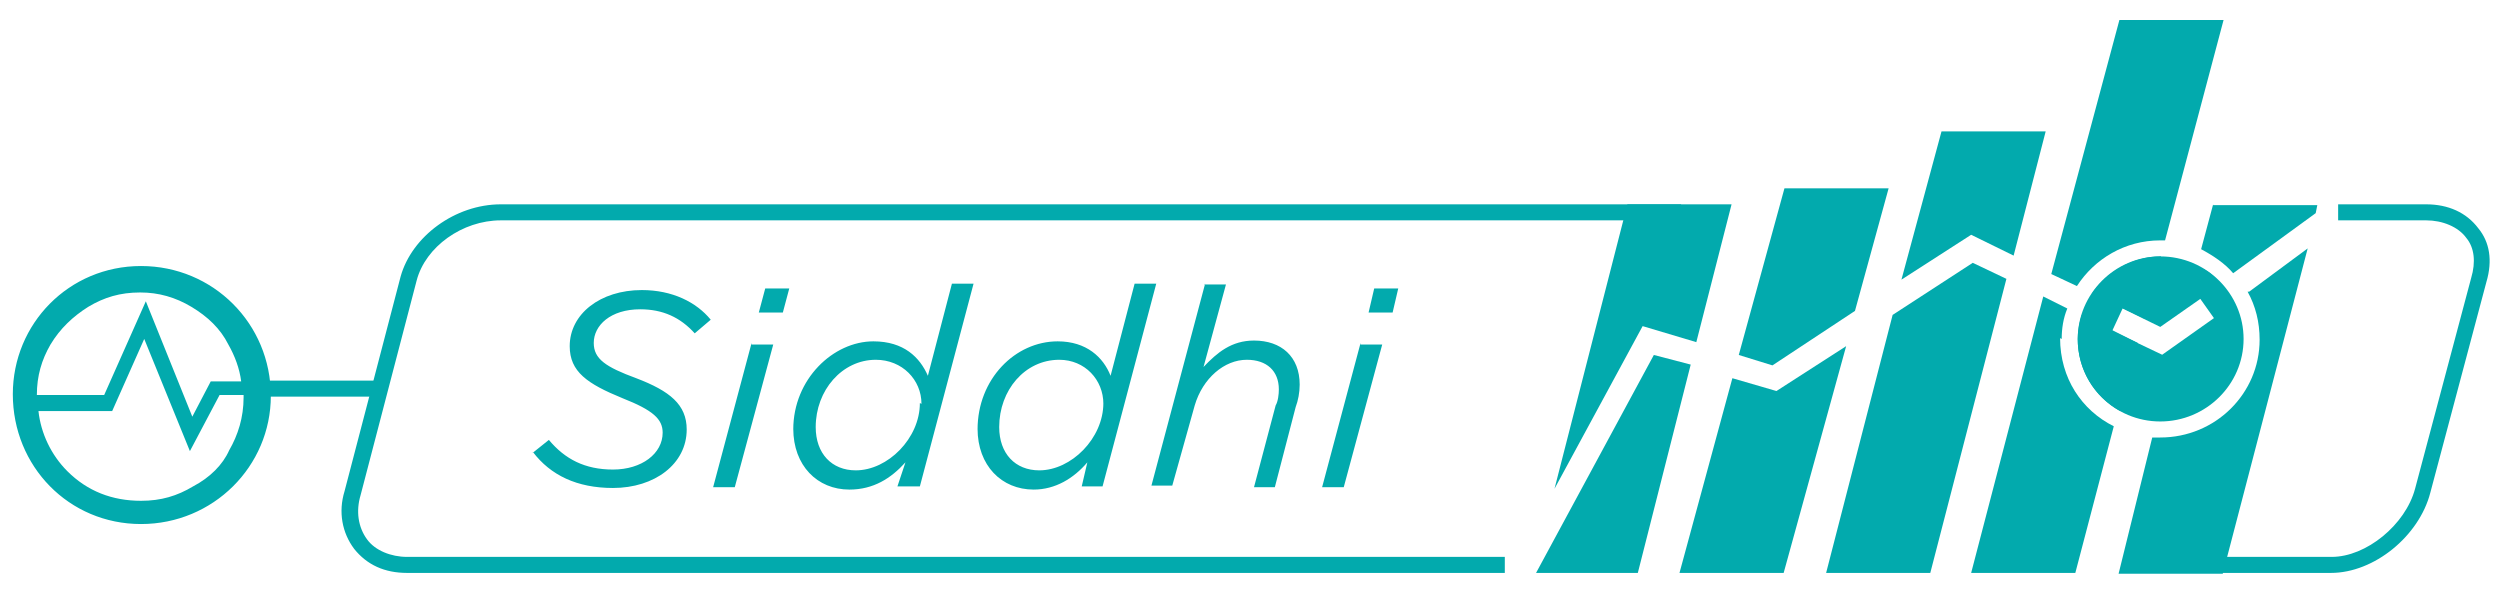
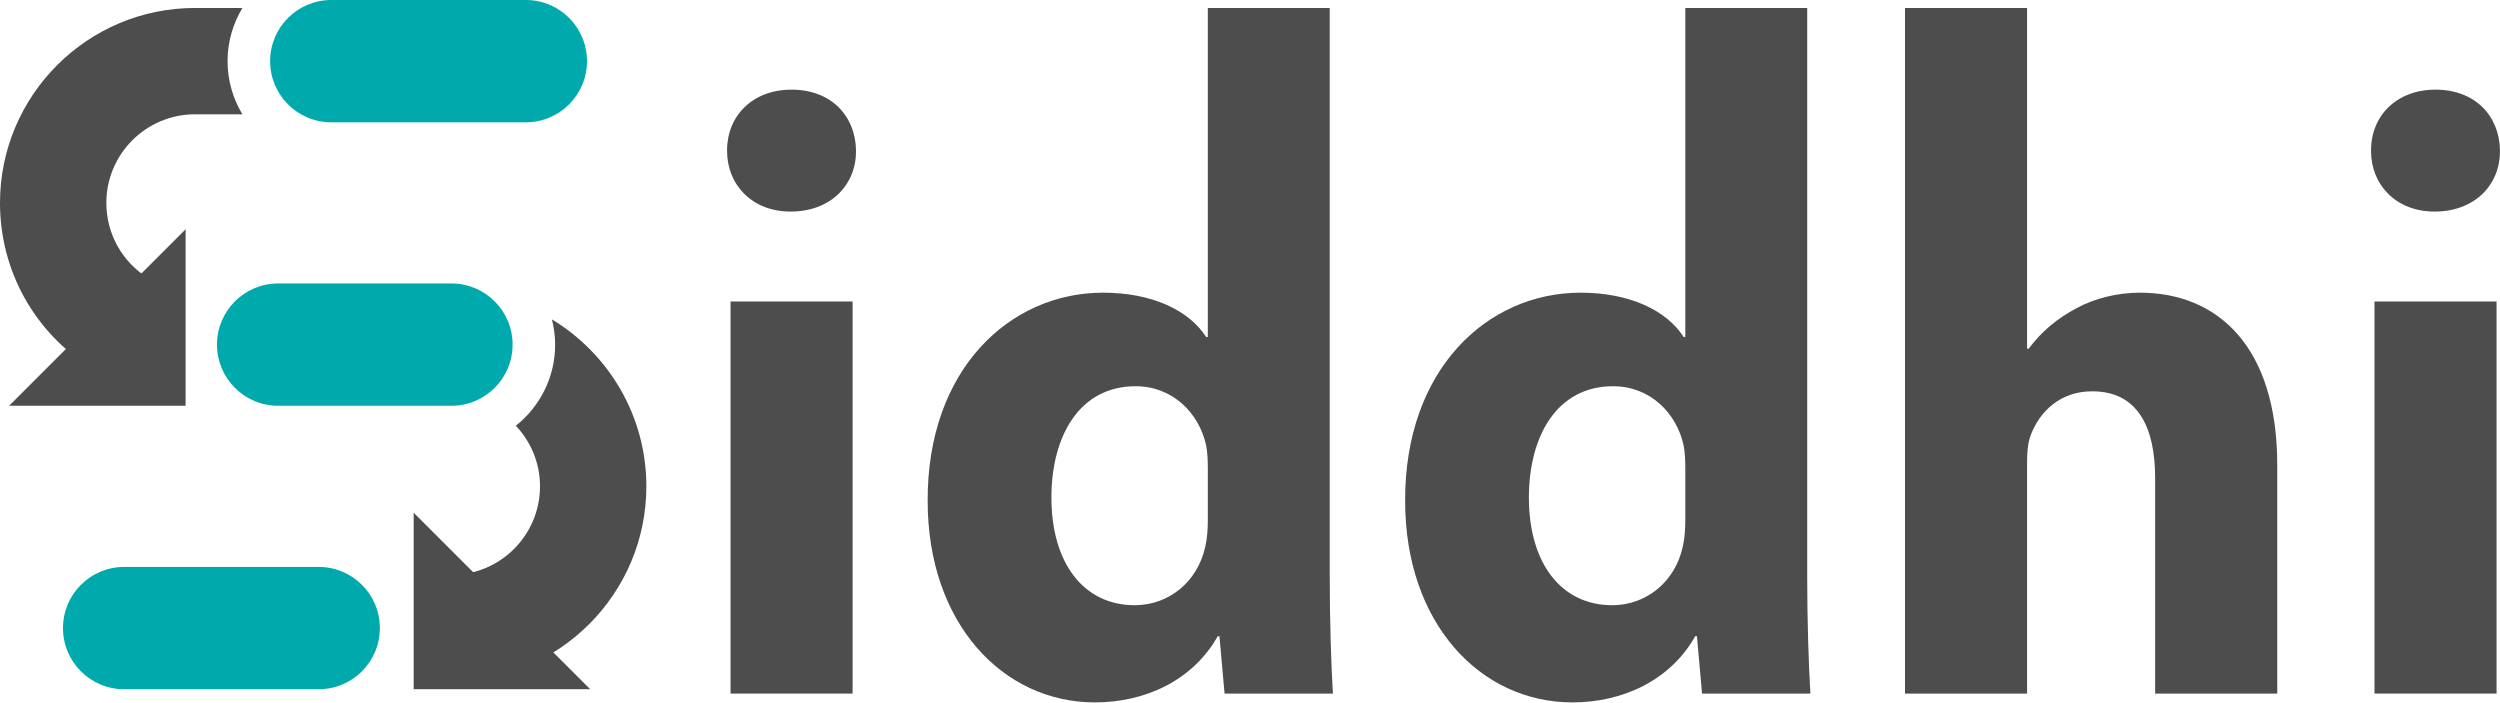
- <svg xmlns="http://www.w3.org/2000/svg" width="312" height="74" viewBox="0 0 312 74">
-   <g fill="#02AAAD">
-     <path d="M66.5 56.5l2-1.6c2 2.4 4.5 3.7 8 3.7 3.6 0 6.2-2 6.2-4.6 0-1.7-1.2-2.8-5-4.3-4.4-1.8-6.6-3.3-6.6-6.5 0-4 3.8-7 9-7 3.8 0 6.8 1.5 8.6 3.7l-2 1.7c-1.8-2-4-3-6.8-3-3.7 0-5.8 2-5.8 4.2 0 2 1.5 3 5.3 4.4 4.2 1.6 6.3 3.3 6.3 6.4 0 4.3-4 7.3-9.2 7.3-4.5 0-7.8-1.6-10-4.5zM93.8 43h2.7l-4.8 17.8H89l4.8-18zm1.7-7h3l-.8 3h-3l.8-3zM99 53.6c0-6.3 5-11 10-11 3.8 0 5.8 2 6.8 4.3l3-11.5h2.7l-6.7 25.3H112l1-3c-1.8 2-4 3.4-7 3.4-4 0-7-3-7-7.6zm16-3.2c0-3-2.4-5.5-5.7-5.5-4.2 0-7.5 3.8-7.5 8.4 0 3.3 2 5.4 5 5.4 4 0 8-4 8-8.4zM122 53.6c0-6.3 4.7-11 10-11 3.6 0 5.7 2 6.6 4.3l3-11.5h2.7l-6.7 25.3H135l.7-3c-1.7 2-4 3.4-6.7 3.4-4 0-7-3-7-7.6zm15.7-3.2c0-3-2.3-5.5-5.5-5.5-4.3 0-7.5 3.8-7.5 8.4 0 3.3 2 5.4 5 5.4 4 0 8-4 8-8.4zM150.3 35.5h2.7l-2.8 10.3c1.7-1.8 3.5-3.3 6.3-3.3 3.4 0 5.7 2 5.7 5.5 0 1-.2 2-.5 2.8l-2.6 10h-2.6l2.7-10.2c.3-.5.4-1.4.4-2 0-2.3-1.5-3.7-4-3.7-2.8 0-5.5 2.3-6.5 5.7l-2.8 10h-2.6l6.7-25.2zM169.8 43h2.7l-4.8 17.8H165l4.8-18zm1.7-7h3l-.7 3h-3l.7-3z" />
-   </g>
-   <path fill="#02AAAD" d="M187.8 71.5h-137c-2.8 0-5-1-6.6-3-1.5-2-2-4.6-1.2-7.2l7-26.8c1.4-5 6.8-9 12.5-9h147.3v2H62.5c-4.8 0-9.4 3.3-10.5 7.5l-7 26.8c-.6 2-.3 4 .8 5.5 1 1.4 3 2.2 5 2.2h137v2zM291 71.5h-22.7v-2H291c4.3 0 9.2-4 10.4-8.5l7-26.3c.6-2 .4-3.8-.6-5-1-1.4-3-2.2-5-2.2h-11v-2h11c2.7 0 5 1 6.5 3 1.4 1.7 1.8 4 1 6.7l-7 26.3c-1.4 5.4-7 10-12.4 10zM17.6 33.2c-9 0-16 7.2-16 16 0 9 7 16.2 16 16.2s16.2-7.2 16.2-16c0-9-7.2-16.2-16.2-16.2zM6.3 43c1.2-2 2.8-3.5 4.7-4.7 2-1.2 4-1.8 6.5-1.8 2.3 0 4.4.6 6.4 1.8 2 1.2 3.6 2.7 4.6 4.7.8 1.4 1.4 3 1.6 4.6h-3.8L24 52l-5.8-14.4L13 49.3H4.6c0-2.4.6-4.4 1.7-6.3zm22.3 13.2c-.8 1.8-2.4 3.4-4.5 4.5-2 1.2-4 1.8-6.5 1.8-3.6 0-6.7-1.2-9.2-3.7-2-2-3.3-4.7-3.6-7.5H14l4-9 5.7 14 3.7-7h3v.3c0 2.5-.7 4.7-1.8 6.6z" />
-   <path fill="#02AAAD" d="M31.8 47.5h16v2h-16z" />
-   <g fill="#02AAAD">
-     <path d="M246 29.3l5.3 2.6 4-15.5h-13l-5 18.5" />
-     <path d="M246.2 32.8l-10 6.5-8.3 32.2h13l9.5-36.7" />
-   </g>
-   <g fill="#02AAAD">
-     <path d="M221.2 45.6l10.3-6.8 4.2-15.3h-13L217 44.3M221.7 48.8l-5.5-1.6-6.6 24.3h13l7.8-28.3" />
-   </g>
-   <g fill="#02AAAD">
-     <path d="M205 40.7l6.7 2 4.4-17.2h-13L194 61" />
-     <path d="M206.4 44.3l-14.7 27.2h12.7l6.6-26" />
-   </g>
-   <path fill="#02AAAD" d="M280.5 36.4c1 1.8 1.5 3.8 1.5 6 0 6.7-5.5 12.2-12.4 12.2h-1l-4.2 17h13L288 31l-7.3 5.4z" />
-   <path fill="#02AAAD" d="M269.6 32c-5.7 0-10.3 4.7-10.3 10.3 0 5.7 4.6 10.3 10.3 10.3 5.7 0 10.4-4.6 10.4-10.3 0-5.6-4.6-10.3-10.4-10.3zm.3 12.3l-6.3-3 1.3-2.8 4.7 2.3 5-3.5 1.7 2.4-6.5 4.6z" />
-   <g fill="#02AAAD">
-     <path d="M264.6 51.2l2.2-8.4-7-3.5c-.3 1-.5 2-.5 3 0 3.8 2 7.2 5.3 9z" />
-     <path d="M257.3 42.3c0-1.3.2-2.6.7-3.8L255 37l-9 34.5h13l4.8-18.3c-4-2-6.7-6-6.7-11z" />
-   </g>
-   <g fill="#02AAAD">
-     <path d="M269.6 30h.6l7.3-27.5h-13L256 34.2l3.2 1.5c2.2-3.4 6-5.7 10.4-5.7zM269.6 32c-3.5 0-6.7 2-8.5 4.6l6.6 3.2 2-7.8z" />
-   </g>
-   <g fill="#02AAAD">
-     <path d="M274.2 33l-1.3 5.2 4-3c-.7-1-1.7-1.6-2.8-2zM276.2 25.5l-1.5 5.6c1.5.8 3 1.8 4 3l10.3-7.5.2-1h-13z" />
+ <svg xmlns="http://www.w3.org/2000/svg" version="1.1" id="siddhi-logo" x="0px" y="0px" viewBox="0 0 200 56.192" enable-background="new 0 0 200 56.192" xml:space="preserve">
+   <g>
+     <g>
+       <path fill="#00AAAC" d="M25.497,55.138H9.93c-2.702,0-4.892-2.19-4.892-4.892s2.19-4.892,4.892-4.892h15.567    c2.702,0,4.892,2.19,4.892,4.892S28.199,55.138,25.497,55.138z" />
+     </g>
+     <path fill="#4D4D4D" d="M44.153,25.551c0.163,0.647,0.259,1.321,0.259,2.018c0,2.628-1.232,4.969-3.144,6.49   c1.195,1.269,1.933,2.972,1.933,4.848c0,3.906-3.178,7.084-7.084,7.084V54.5c8.598,0,15.592-6.995,15.592-15.592   C51.709,33.248,48.677,28.284,44.153,25.551z" />
+     <path fill="#00AAAC" d="M36.116,32.461H22.251c-2.702,0-4.892-2.19-4.892-4.892s2.19-4.892,4.892-4.892h13.865   c2.702,0,4.892,2.19,4.892,4.892S38.818,32.461,36.116,32.461z" />
+     <path fill="#4D4D4D" d="M15.592,9.146h3.8c-0.748-1.246-1.187-2.698-1.187-4.254s0.439-3.008,1.187-4.254h-3.8   C6.995,0.638,0,7.633,0,16.231c0,5.404,2.736,10.346,7.32,13.219l4.518-7.209c-2.085-1.307-3.33-3.553-3.33-6.009   C8.508,12.324,11.686,9.146,15.592,9.146z" />
+     <path fill="#00AAAC" d="M42.068,9.785H26.501c-2.702,0-4.892-2.19-4.892-4.892S23.799,0,26.501,0h15.567   c2.702,0,4.892,2.19,4.892,4.892S44.77,9.785,42.068,9.785z" />
+     <g>
+       <polygon fill="#4D4D4D" points="33.094,55.138 47.213,55.138 33.094,41.018   " />
+     </g>
+     <g>
+       <polygon fill="#4D4D4D" points="14.849,32.461 0.73,32.461 14.849,18.342   " />
+     </g>
+     <path fill="#4D4D4D" d="M68.483,12.055c0.013,2.715-1.994,4.871-5.242,4.871c-3.087,0-5.087-2.156-5.075-4.871   c-0.012-2.787,2.034-4.883,5.162-4.883C66.478,7.172,68.445,9.258,68.483,12.055z" />
+     <rect x="58.442" y="24.119" fill="#4D4D4D" width="9.766" height="31.368" />
+     <path fill="#4D4D4D" d="M106.378,0.638v45.479c0,3.56,0.122,7.27,0.256,9.37h-8.669l-0.41-4.593h-0.135   c-1.975,3.516-5.774,5.298-9.819,5.298c-7.402,0-13.388-6.357-13.388-16.106c-0.048-10.532,6.567-16.672,14.035-16.672   c3.876,0,6.845,1.379,8.248,3.546h0.129V0.638H106.378z M96.625,37.433c0-0.546-0.021-1.209-0.128-1.768   c-0.556-2.617-2.682-4.767-5.653-4.767c-4.47,0-6.731,3.962-6.731,8.905c0,5.279,2.6,8.614,6.663,8.614   c2.773,0,5.049-1.922,5.643-4.674c0.161-0.671,0.207-1.424,0.207-2.206V37.433z" />
+     <path fill="#4D4D4D" d="M144.576,0.638v45.479c0,3.56,0.122,7.27,0.257,9.37h-8.669l-0.41-4.593h-0.135   c-1.975,3.516-5.774,5.298-9.819,5.298c-7.402,0-13.388-6.357-13.388-16.106c-0.048-10.532,6.567-16.672,14.035-16.672   c3.876,0,6.845,1.379,8.248,3.546h0.129V0.638H144.576z M134.824,37.433c0-0.546-0.021-1.209-0.128-1.768   c-0.556-2.617-2.682-4.767-5.653-4.767c-4.47,0-6.731,3.962-6.731,8.905c0,5.279,2.6,8.614,6.663,8.614   c2.773,0,5.049-1.922,5.643-4.674c0.161-0.671,0.207-1.424,0.207-2.206V37.433z" />
+     <path fill="#4D4D4D" d="M152.401,0.638h9.766v27.258h0.128c1.02-1.372,2.271-2.416,3.819-3.237   c1.447-0.786,3.267-1.245,5.075-1.245c6.227,0,10.99,4.314,10.99,13.773v18.301h-9.767V38.256c0-4.129-1.421-6.951-5.038-6.951   c-2.602,0-4.198,1.662-4.892,3.444c-0.245,0.585-0.316,1.424-0.316,2.131v18.607h-9.766V0.638z" />
+     <path fill="#4D4D4D" d="M200,12.055c0.013,2.715-1.994,4.871-5.242,4.871c-3.087,0-5.087-2.156-5.075-4.871   c-0.012-2.787,2.034-4.883,5.162-4.883C197.995,7.172,199.962,9.258,200,12.055z" />
+     <rect x="189.959" y="24.119" fill="#4D4D4D" width="9.766" height="31.368" />
  </g>
</svg>
